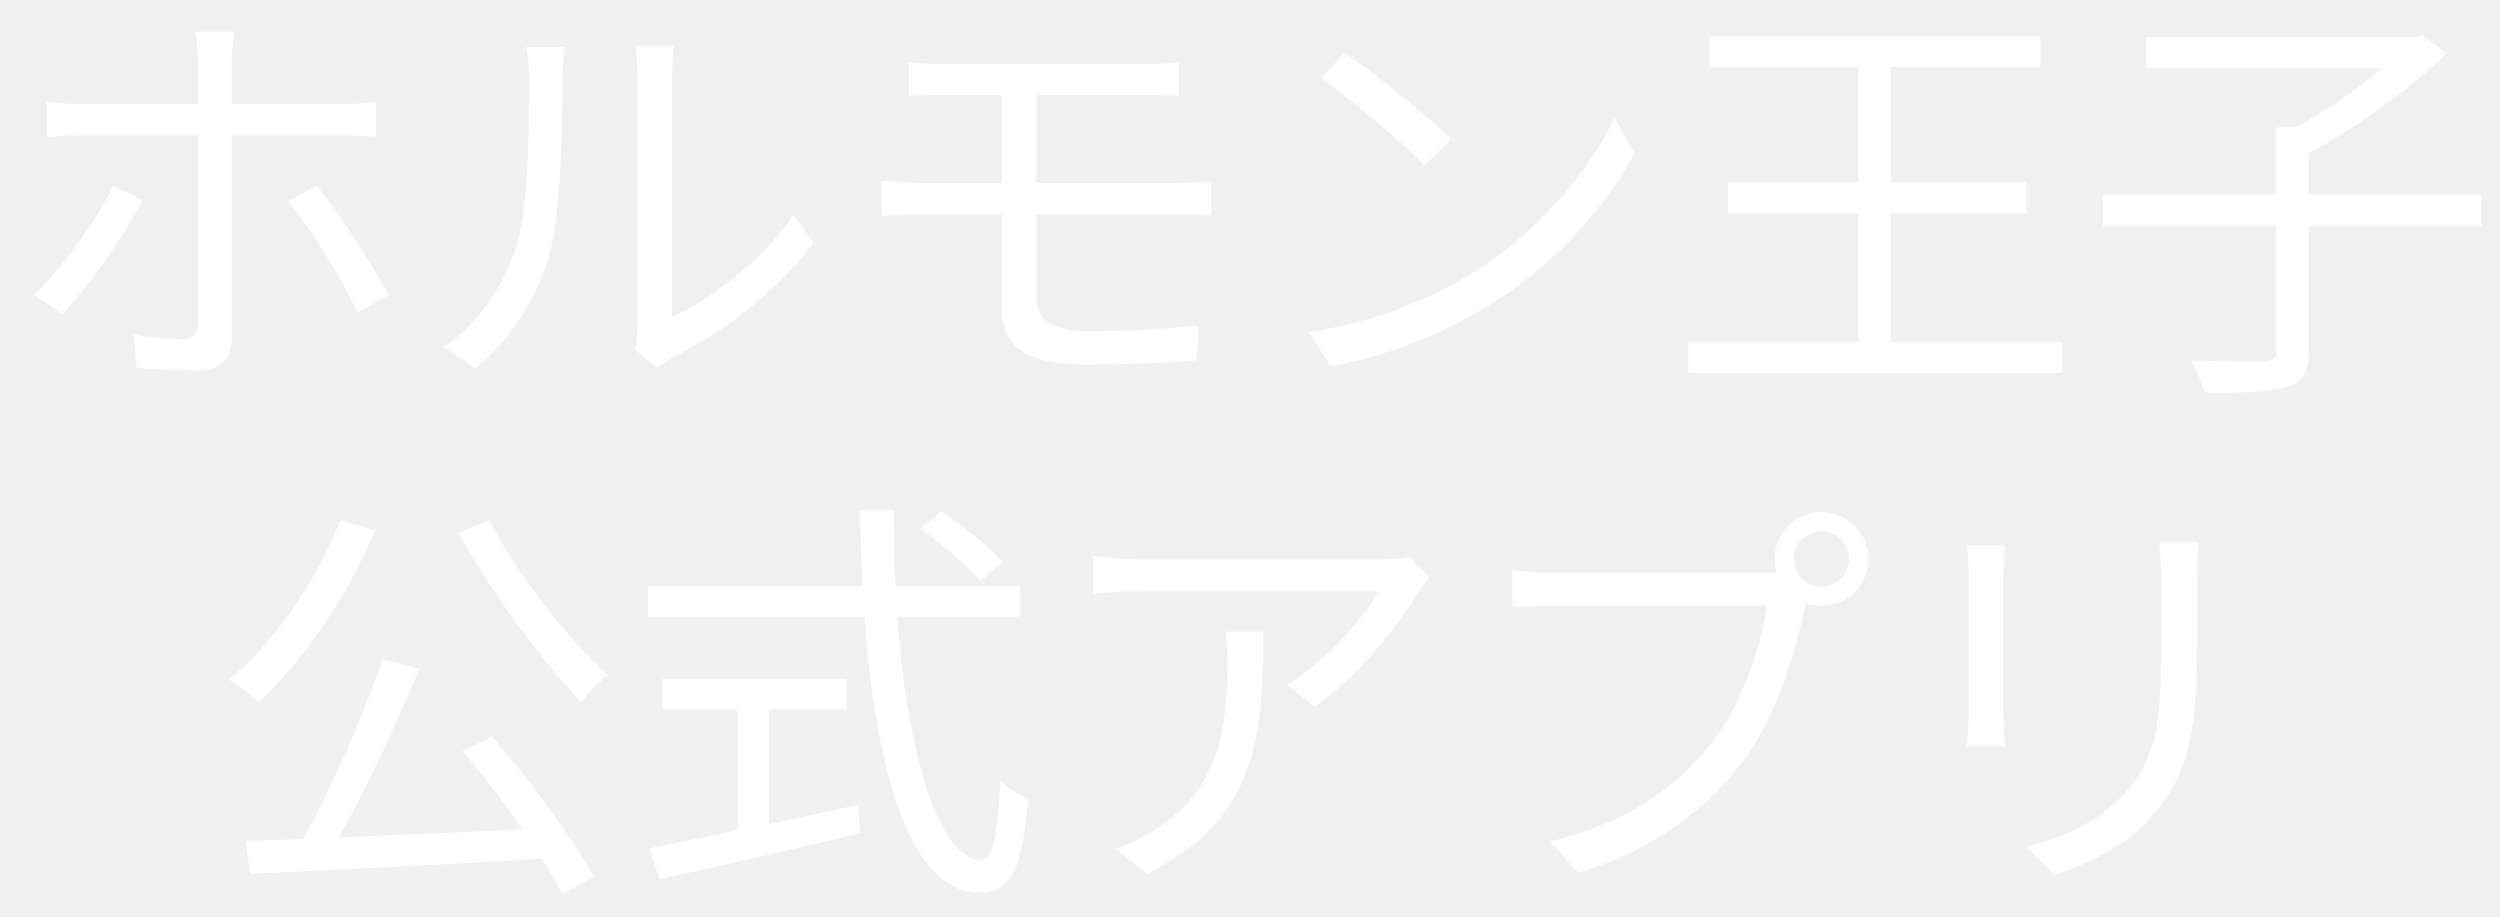
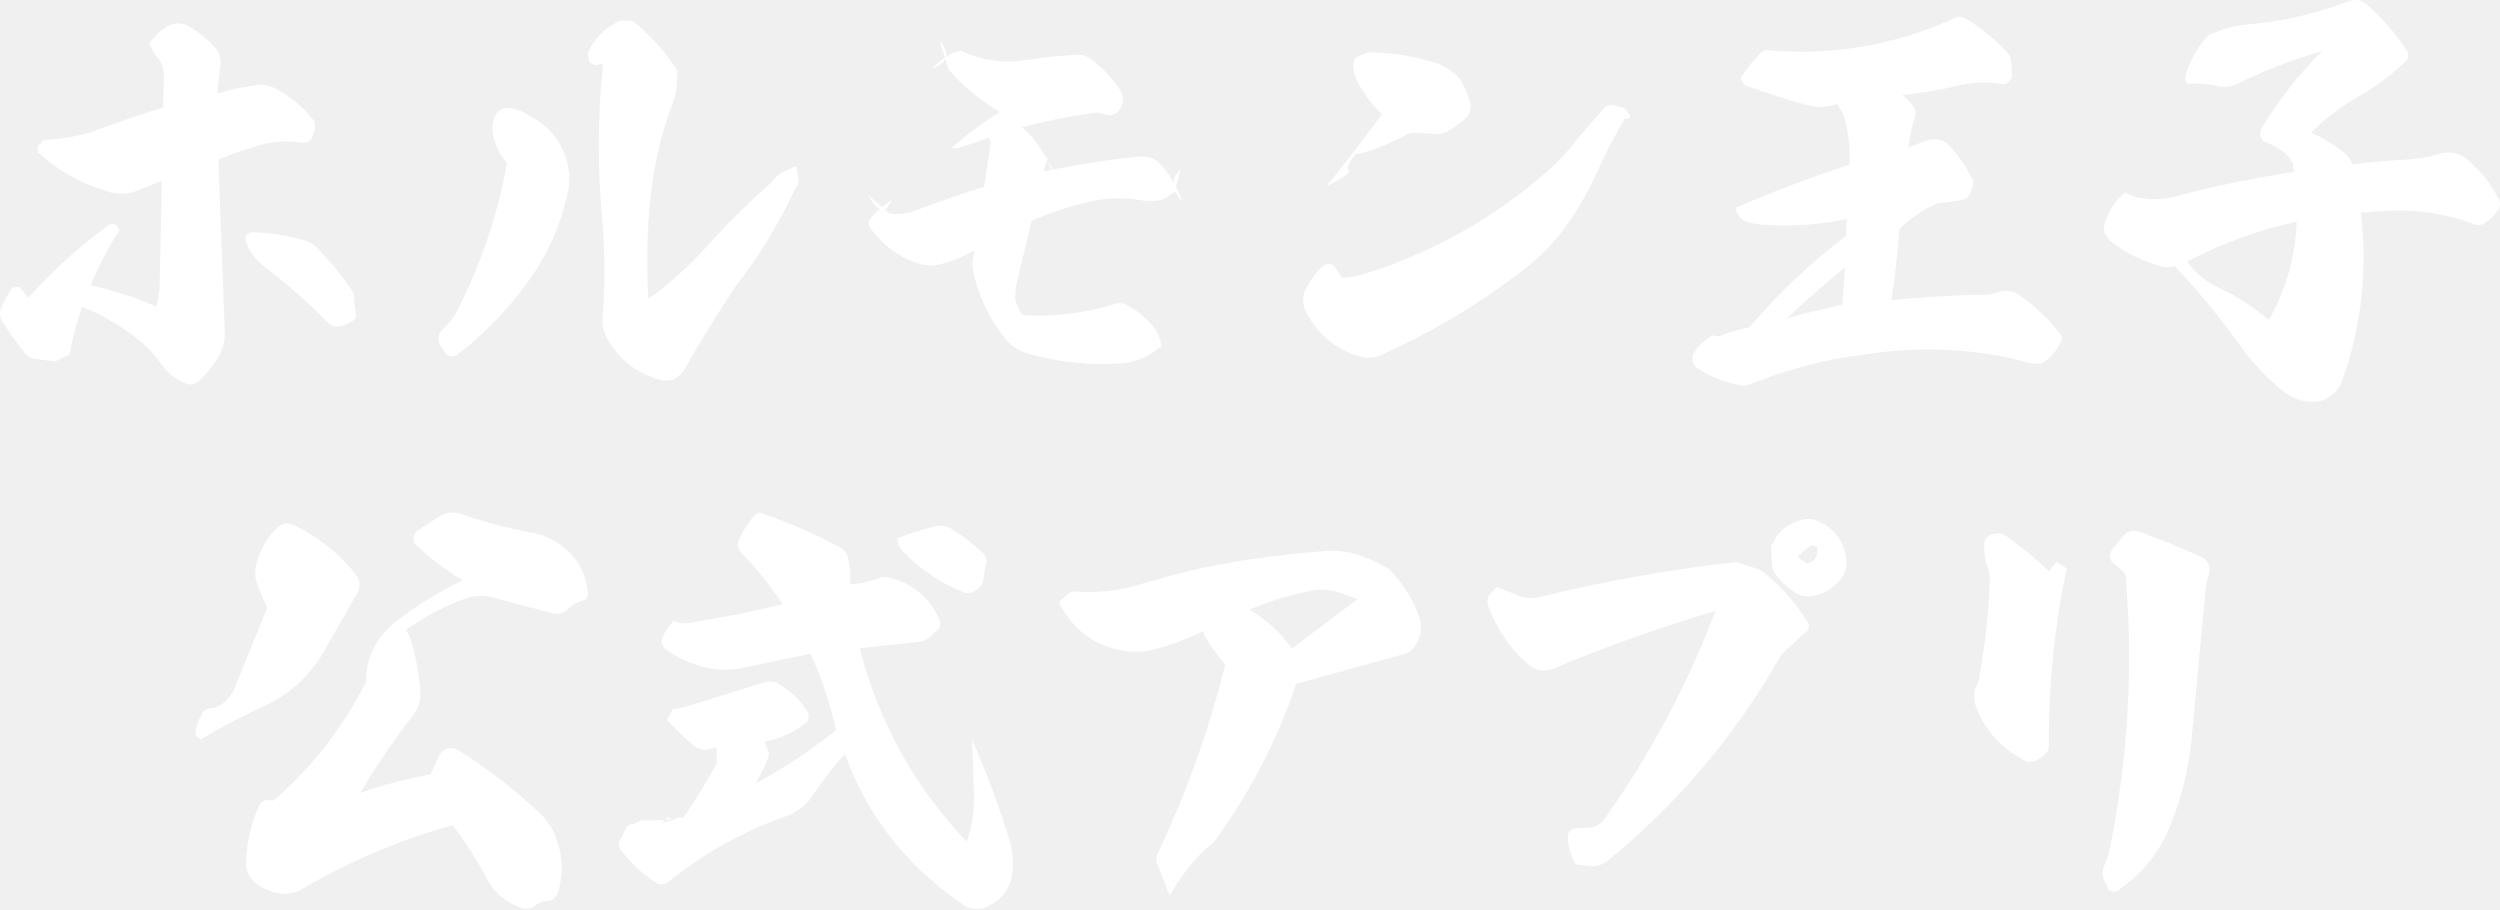
- <svg xmlns="http://www.w3.org/2000/svg" width="600" height="220" viewBox="0 0 600 220">
-   <text id="ホルモン王子_公式アプリ" data-name="ホルモン王子 公式アプリ" transform="translate(300 86)" fill="#fff" font-size="100" font-family="TA_fuga_fude">
-     <tspan x="-300" y="0">ホルモン王子</tspan>
-     <tspan x="-250" y="120">公式アプリ</tspan>
-   </text>
+ <svg xmlns="http://www.w3.org/2000/svg" width="588.922" height="214.15" viewBox="0 0 588.922 214.15">
+   <path id="パス_1027" data-name="パス 1027" d="M-233-30.8a2.244,2.244,0,0,0-1.5.8v1.1a12.842,12.842,0,0,0,4.4,6.2A132.913,132.913,0,0,1-215.4-9.8a3.3,3.3,0,0,0,3.5,1.1,6.484,6.484,0,0,0,2.2-1,1.71,1.71,0,0,0,1.1-2.3l-.3-3a3.573,3.573,0,0,0-.9-2.6,66.392,66.392,0,0,0-7.9-9.5A6.531,6.531,0,0,0-221-29,51.321,51.321,0,0,0-233-30.8Zm-24.2-44.4a14.857,14.857,0,0,0,2.3,3.7,6.756,6.756,0,0,1,1.2,3.7l-.2,7.6c-5.2,1.6-10.9,3.6-17.4,6-1.5.4-3.3.8-5.7,1.2l-5.2.6-.7.9q-.6,0-.6,1.8a41.572,41.572,0,0,0,16.1,9.2,10.739,10.739,0,0,0,7.7-.2l5.5-2.2-.5,23.3a22.994,22.994,0,0,1-.8,6.3,87.72,87.72,0,0,0-15.5-5,84.772,84.772,0,0,1,6.8-13l-.6-1-.7-.4c-1.1,0-1.7.2-1.7.6a118,118,0,0,0-18.5,16.8l-2-2.6c-1.5,0-2.1.3-2.1.8a19.594,19.594,0,0,0-2.3,4.2,3.575,3.575,0,0,0,.4,3.3q3.3,4.95,5.4,7.5a3.721,3.721,0,0,0,2.5,1.2l3.4.4a2.491,2.491,0,0,0,2.2-.4l1.2-.6a1.21,1.21,0,0,0,1.2-1.2A64.4,64.4,0,0,1-273-13.2a48.773,48.773,0,0,1,11,6A32.142,32.142,0,0,1-254.5,0a13.108,13.108,0,0,0,5.8,4.8,2.918,2.918,0,0,0,3.3-.6,25.913,25.913,0,0,0,4-4.8,10.919,10.919,0,0,0,2-6.9l-1.5-40.4a74.013,74.013,0,0,1,7.8-2.8,24.447,24.447,0,0,1,11.9-1.2,2.293,2.293,0,0,0,2.5-1.4l.5-1.7a2.757,2.757,0,0,0-.3-2.2,27.177,27.177,0,0,0-9.5-7.7,7,7,0,0,0-4.2-.5,58.208,58.208,0,0,0-8.9,1.9c.1-1.6.4-4,.7-6.8a4.951,4.951,0,0,0-1.4-4.1,23.921,23.921,0,0,0-6.1-4.9,4.834,4.834,0,0,0-4.8-.1A13.884,13.884,0,0,0-257.2-75.2ZM-172.9-47a124.124,124.124,0,0,1-10.9,33,18.585,18.585,0,0,1-4.3,6.2,2.911,2.911,0,0,0-.6,3.5l1.2,1.8a1.953,1.953,0,0,0,3,.5,81.225,81.225,0,0,0,16.3-16.8,55.355,55.355,0,0,0,9.7-21.7,13.865,13.865,0,0,0-.1-6.1,16.438,16.438,0,0,0-8.8-11.5A12.04,12.04,0,0,0-172-60a3.413,3.413,0,0,0-3.7,1.7,8.518,8.518,0,0,0-.1,6.1A16.328,16.328,0,0,0-172.9-47Zm19.4-23.8c1.2.7,2.1.8,2.8.2l.4.5a185.615,185.615,0,0,0,0,38,165.54,165.54,0,0,1-.1,22.3,9.222,9.222,0,0,0,1.6,4.9,19.876,19.876,0,0,0,12.9,9.1l2-.2a7.987,7.987,0,0,0,2.6-2.1c3.1-5.6,7.1-12.1,12-19.6A118.935,118.935,0,0,0-105-41.1a2.987,2.987,0,0,0,.7-2.7l-.5-2.5-2.5,1a8.027,8.027,0,0,0-3.4,2.9,171.331,171.331,0,0,0-14.8,14.6,88.008,88.008,0,0,1-14.1,12.7,146.805,146.805,0,0,1,.5-23.9,91.029,91.029,0,0,1,5-21.6,17.465,17.465,0,0,0,1.2-8.5,52.749,52.749,0,0,0-10.2-11.4l-2.9-.2a14.706,14.706,0,0,0-7.9,7.8Zm96.7,11.7a82.14,82.14,0,0,0-11.4,8.5h1q-.6.45,3.3-.9a33.767,33.767,0,0,0,4.4-1.6l.6,1-1.6,10.6C-65.9-39.8-71.2-38-76.4-36a12.355,12.355,0,0,1-6.4.8c-.5-.4-2.3-2-5.2-4.5,2.6,4.3,4.4,4.8,5.6,1.4-3,2.2-4.8,3.8-5.3,5.1a2.5,2.5,0,0,0,.3,1.3,22.34,22.34,0,0,0,11.2,8.4,9.141,9.141,0,0,0,5.2.3,32.034,32.034,0,0,0,8.2-3.3l-.4,2.1a8.968,8.968,0,0,0,.1,2.8A38.092,38.092,0,0,0-56.3-6.7a10.826,10.826,0,0,0,6.5,4.6A63.389,63.389,0,0,0-28.2.1a14.835,14.835,0,0,0,8.7-3.5l.8-.4a10.111,10.111,0,0,0-1.9-4.7A19.846,19.846,0,0,0-27-13.7a3.817,3.817,0,0,0-3.3,0,62.011,62.011,0,0,1-20.1,2.5,1.675,1.675,0,0,1-1.8-1.2,4.818,4.818,0,0,0-.7-1.5c-.1-.1-.1-.4-.2-.7a1.087,1.087,0,0,1-.1-.5,18.959,18.959,0,0,1,.2-3l3.7-15.4A80.281,80.281,0,0,1-35.7-38,30.885,30.885,0,0,1-24-38.4a15.714,15.714,0,0,0,4.8.1,2.944,2.944,0,0,0,.9-.3,2.663,2.663,0,0,0,.8-.4,15.635,15.635,0,0,0,1.7-1.2,1.284,1.284,0,0,0,.4-1l1.2-4.5c-2.4,2.3-2.3,4.9.5,7.7-2.4-5.6-4.8-9-7-10.1a7.826,7.826,0,0,0-3.4-.5,214.329,214.329,0,0,0-22.4,3.5l1-3.5a5.284,5.284,0,0,0,1.6,3.9c-2.8-5.4-5.3-9-7.7-10.8a127.164,127.164,0,0,1,16.3-3.3,6.458,6.458,0,0,1,3.1.2,3.3,3.3,0,0,0,2.4,0,3.641,3.641,0,0,0,1.7-2,4.166,4.166,0,0,0-.5-3.9,29.519,29.519,0,0,0-6.9-7.2,4.964,4.964,0,0,0-3.1-.9,112.031,112.031,0,0,0-12.3,1.3,25.167,25.167,0,0,1-14.5-2,.92.92,0,0,0-1.2-.1c-1.1,0-3.1,1.3-6.3,4,3.9-1.2,4.5-3.4,1.9-6.5,1.1,3.7,1.9,6.1,2.3,7A49.846,49.846,0,0,0-56.8-59.1Zm90,.5c-3.1,4.3-7.4,10-13,16.9,4-1.9,5.7-3.1,5.2-3.7-.6-.6,0-1.9,1.7-3.8,2.8-.4,6.6-1.9,11.6-4.4a3.346,3.346,0,0,1,2.3-.6l3.9.2a6.167,6.167,0,0,0,3.5-.4,19.621,19.621,0,0,0,4.8-3.5,4.079,4.079,0,0,0,.7-3.8,19.586,19.586,0,0,0-2.6-5.5,15.171,15.171,0,0,0-4.8-3.3,52.911,52.911,0,0,0-15.4-2.6,2.7,2.7,0,0,0-2.2.4l-1.6.6a2.271,2.271,0,0,0-.9,1.8,10.616,10.616,0,0,0,.9,3.8A31.36,31.36,0,0,0,33.2-58.6ZM23.7-20.1l-1.6-2.5a1.561,1.561,0,0,0-1.3-.7,2.3,2.3,0,0,0-1.4.4,18.472,18.472,0,0,0-4.5,6.3,6.127,6.127,0,0,0,.1,3.8A20.208,20.208,0,0,0,27.7-1.6a7.772,7.772,0,0,0,5-.1A166.345,166.345,0,0,0,65.2-20.9,52.821,52.821,0,0,0,75.9-31.3a75.7,75.7,0,0,0,7.6-12.8,123.067,123.067,0,0,1,6.9-13.4c1.6,0,1.7-.6.4-1.9a1.011,1.011,0,0,0-1.1-.8l-1.6-.4a2.378,2.378,0,0,0-2.6.6c-2.8,3.2-4.9,5.6-6.3,7.3a55.855,55.855,0,0,1-9.3,9.5A117.229,117.229,0,0,1,28.8-20.9,18.074,18.074,0,0,1,23.7-20.1Zm118.6-2.4-.6,8.7c-.2.1-2.5.6-6.9,1.7a51.28,51.28,0,0,0-6.3,1.7C132.1-13.9,136.7-17.9,142.3-22.5ZM124.8-73.6a2.643,2.643,0,0,0-2.7.9,34.059,34.059,0,0,0-3.8,4.7c-.6.7-.7,1.2-.2,1.7a2.292,2.292,0,0,0,1.5,1.2c4.8,1.7,9.4,3.2,14,4.4a11.155,11.155,0,0,0,6.8-.3,11.919,11.919,0,0,1,2.4,6.4,24.047,24.047,0,0,1,.5,7.9c-8.9,2.9-17.8,6.3-26.7,10.1a2.973,2.973,0,0,0,.8,2,3.384,3.384,0,0,0,2.3,1.5,19.969,19.969,0,0,0,2.6.5,71.612,71.612,0,0,0,20.4-1.3l-.2,4A143.992,143.992,0,0,0,119.8-8.4a33.787,33.787,0,0,0-6.8,2,4.686,4.686,0,0,1-2-.1,11.617,11.617,0,0,0-4.4,4.4,2.775,2.775,0,0,0,.6,3.1,25.421,25.421,0,0,0,9.7,4.1,4.885,4.885,0,0,0,3.9-.4,104.879,104.879,0,0,1,27-6.8A91.81,91.81,0,0,1,186.2.1,5.36,5.36,0,0,0,189-.1,12.518,12.518,0,0,0,193.2-5a1.5,1.5,0,0,0-.1-1.7A43.394,43.394,0,0,0,183-16.2a5.356,5.356,0,0,0-4.5-.5,10.942,10.942,0,0,1-5,.6c-8,.3-14.7.7-20.3,1.3.7-4.4,1.4-10,1.9-16.7a27.1,27.1,0,0,1,9.3-6.2,26.133,26.133,0,0,0,6-.9,2.365,2.365,0,0,0,1.3-1.1,5.034,5.034,0,0,0,.5-1.6,2.212,2.212,0,0,0-.3-2.7,29.121,29.121,0,0,0-5.3-7.4,3.153,3.153,0,0,0-1.7-1.1l-1.2-.2a8.865,8.865,0,0,0-3,.6l-3.5,1.4a38.2,38.2,0,0,1,1.6-7.3,2.246,2.246,0,0,0-.3-2.2,11.046,11.046,0,0,0-2.7-2.9,103.143,103.143,0,0,0,13.5-2.3,23.161,23.161,0,0,1,9.8-.3,1.774,1.774,0,0,0,1.7-.5l.4-.5a2.472,2.472,0,0,0,.4-2.1l-.1-1.8a4.712,4.712,0,0,0-1.4-3,47.087,47.087,0,0,0-9.3-7.5,2.531,2.531,0,0,0-2.5-.2A86.568,86.568,0,0,1,124.8-73.6Zm98.1,49.7a104.763,104.763,0,0,1,25.8-9.4,49.92,49.92,0,0,1-6.6,23.2,48.931,48.931,0,0,0-11.8-7.6A18.819,18.819,0,0,1,222.9-23.9Zm23.6-25a7.568,7.568,0,0,1,1.3,2L248-45a267.452,267.452,0,0,0-28,5.8,18.883,18.883,0,0,1-8.2.3,8.353,8.353,0,0,1-3.5-1.3,14.5,14.5,0,0,0-4.7,6.9c-.7,1.9-.2,3.4,1.5,4.8a32.8,32.8,0,0,0,10.5,5.4,6.643,6.643,0,0,0,4.4.3A185.211,185.211,0,0,1,236.6-2.4,59.923,59.923,0,0,0,246,7.1a12.649,12.649,0,0,0,6.7,2.1,7.563,7.563,0,0,0,6.7-5,85.833,85.833,0,0,0,4.4-39.6c3.1-.3,6.2-.5,9.3-.5a49.1,49.1,0,0,1,17.1,3.1,2.937,2.937,0,0,0,3.3-.5,10.9,10.9,0,0,0,2.4-2.4,2.59,2.59,0,0,0,.1-3.4,27.866,27.866,0,0,0-6.9-8.6,6.5,6.5,0,0,0-6.5-1.6,40.764,40.764,0,0,1-9.7,1.5c-3.4.2-7.1.5-11.1,1a5.7,5.7,0,0,0-2.3-3,36.66,36.66,0,0,0-7.4-4.5,55.994,55.994,0,0,1,11.2-8.5,54.291,54.291,0,0,0,11-8.2,1.868,1.868,0,0,0,.3-2.6,51.926,51.926,0,0,0-9.1-10.6,4.168,4.168,0,0,0-4.6-1,85.385,85.385,0,0,1-24.1,5.5,22.519,22.519,0,0,0-7.6,2,3.433,3.433,0,0,0-2.4,1.8,22.411,22.411,0,0,0-4.4,8.7c0,1.1.5,1.6,1.7,1.4a31.3,31.3,0,0,1,5.8.5,6.432,6.432,0,0,0,5.1-.6,129.952,129.952,0,0,1,19.7-7.6,99.131,99.131,0,0,0-14.4,18.4c-.3.9-.3,1.5,0,1.9a1.482,1.482,0,0,0,1.1,1.2A15.513,15.513,0,0,1,246.5-48.9Zm-469.9,87a3.138,3.138,0,0,0-3.5.6,16.775,16.775,0,0,0-4.8,7.9,8.027,8.027,0,0,0,.1,5.9l2.2,5.2-7.3,18a9.663,9.663,0,0,1-3.1,4.5,5.793,5.793,0,0,1-3.1,1.2,2.1,2.1,0,0,0-1.9,1.3,12.3,12.3,0,0,0-1.5,4.3v.7l1.2,1a173.928,173.928,0,0,1,15.9-8.3,30.751,30.751,0,0,0,13.3-12.7l7.8-13.6a3.783,3.783,0,0,0-.3-4.1A40.288,40.288,0,0,0-223.4,38.1Zm28.7,4.4a61.682,61.682,0,0,0,11.4,8.7A87.28,87.28,0,0,0-198,60.1a25.253,25.253,0,0,0-3.2,2.8,16.827,16.827,0,0,0-4.9,12.2,90.666,90.666,0,0,1-21.8,28l-1.1-.1a2.079,2.079,0,0,0-2.2,1.1,34.8,34.8,0,0,0-3.2,14.5,7.837,7.837,0,0,0,1.3,3,10.777,10.777,0,0,0,5.9,3.2,7.86,7.86,0,0,0,6.6-1.2,148.578,148.578,0,0,1,34.9-14.7,90.64,90.64,0,0,1,8.1,12.7,14.454,14.454,0,0,0,8.4,6.9,3.858,3.858,0,0,0,2.8-.5,4.127,4.127,0,0,1,2.8-1.2,2.791,2.791,0,0,0,2.7-2.1,18.817,18.817,0,0,0,0-11.5,15.55,15.55,0,0,0-5.1-7.9,122.717,122.717,0,0,0-18.4-14.1,3.08,3.08,0,0,0-4.4,1.2l-2.1,4.5a120.276,120.276,0,0,0-16.6,4.4A171.009,171.009,0,0,1-195,83a8.115,8.115,0,0,0,1.7-5.6,63.384,63.384,0,0,0-2.2-12.1,17.2,17.2,0,0,0-1.2-2.4,55.674,55.674,0,0,1,14.3-7.5,11.239,11.239,0,0,1,6.3-.1L-162,59a3.445,3.445,0,0,0,3.6-1.2,7.9,7.9,0,0,1,2.9-1.7c1.4-.3,1.9-1,1.6-2.3a15.053,15.053,0,0,0-3.4-8.2,16.374,16.374,0,0,0-9.6-5.6,114.731,114.731,0,0,1-16.5-4.3,5.98,5.98,0,0,0-5.5.5l-5.1,3.3a2.463,2.463,0,0,0-.9,1.9Zm113.8-1.2A4.188,4.188,0,0,0-80,44a40.2,40.2,0,0,0,14.1,9.8,3.158,3.158,0,0,0,3.5-.3,3.366,3.366,0,0,0,1.7-2.3l.5-3.5a2.3,2.3,0,0,0-.5-2.8,42.362,42.362,0,0,0-8-6.1,5.244,5.244,0,0,0-3-.4A76.362,76.362,0,0,0-80.9,41.3Zm-55.6,24.2a3.187,3.187,0,0,0,.6,1.7,27.63,27.63,0,0,0,10.5,4.7,21.623,21.623,0,0,0,6.7.2l17.3-3.6a86.5,86.5,0,0,1,6,18,124.933,124.933,0,0,1-19,12.6,34.479,34.479,0,0,0,3.3-6.9l-1.1-3a22.236,22.236,0,0,0,10-4.6,2.463,2.463,0,0,0,.2-2.2,18.074,18.074,0,0,0-7.1-6.9,4.032,4.032,0,0,0-3-.3l-18.1,5.6a14,14,0,0,1-3.6.7l-1.4,2.6a67.686,67.686,0,0,0,5.9,5.7,4.451,4.451,0,0,0,4.1,1.2l1.6-.5a33.58,33.58,0,0,1,.1,3.8,125.389,125.389,0,0,1-8,13c-.2,0-.3-.1-.2-.2,0-.1-.2-.1-.7,0-.5.2-1.1.4-1.6.6a15.425,15.425,0,0,1-1.7.5q-1.05.3,0-.6c.5-.5,1-.6,1.4-.3s-1.9.5-7.1.5l-1.8.9c-.6-.2-1.2.1-1.7.9L-146,112a1.992,1.992,0,0,0-.1,2.7,30.625,30.625,0,0,0,7.4,7.1c1.3,1.2,2.6,1.4,4,.3a93.472,93.472,0,0,1,27.2-15.2,12.539,12.539,0,0,0,6.4-4.7,88.325,88.325,0,0,1,7.8-10.1c5.2,14.5,14.4,26.2,27.4,35.2a5.58,5.58,0,0,0,6.6.5,9.287,9.287,0,0,0,5.4-7.3,19.629,19.629,0,0,0-.4-7.3,217.28,217.28,0,0,0-9.1-24.6c.3,4.4.4,8.2.4,11.1a31.349,31.349,0,0,1-1.6,13.1A102.182,102.182,0,0,1-89.8,67.2l13.9-1.5a4.921,4.921,0,0,0,3.1-1.6l1.1-1a2.184,2.184,0,0,0,.7-2.5,16.575,16.575,0,0,0-11.5-9.9,3.479,3.479,0,0,0-3,.1,29.855,29.855,0,0,1-6.6,1.4,17.869,17.869,0,0,0-.4-5.9,3.817,3.817,0,0,0-1.9-2.8,110.7,110.7,0,0,0-17.8-7.8,2.3,2.3,0,0,0-1.4-.4,7.174,7.174,0,0,0-1.1.7,22.372,22.372,0,0,0-3.5,5.5,2.889,2.889,0,0,0,.6,3.3,82.8,82.8,0,0,1,9.6,12c-7,1.8-13.9,3.1-20.6,4.2a7.743,7.743,0,0,1-5-.2A9.337,9.337,0,0,0-136.5,65.5ZM12,67.3A32.371,32.371,0,0,0,2,58.1a74.492,74.492,0,0,1,13.8-4.3,13.416,13.416,0,0,1,6.3,0c3,.9,4.8,1.6,5.4,1.8Zm1,8.3,25.7-7.1a1.889,1.889,0,0,0,1.3-.7,7.56,7.56,0,0,0,2.3-4.4,6.813,6.813,0,0,0-.4-3.8,28.658,28.658,0,0,0-6.2-10.1,3.561,3.561,0,0,0-1.8-1.4,17.355,17.355,0,0,0-4.8-2.3,19.471,19.471,0,0,0-8.9-1.5,228.051,228.051,0,0,0-29.4,4c-5.5,1.3-10.7,2.7-15.7,4.2a40.78,40.78,0,0,1-14.8,1.3,6.146,6.146,0,0,0-2.2,1.7q-1.5.9-.3,2.1a19.388,19.388,0,0,0,11,9.3,18.3,18.3,0,0,0,9.8.8A53.735,53.735,0,0,0-8.8,63.1a2.212,2.212,0,0,0,.6,1.7A30.706,30.706,0,0,0-3.7,71a235.825,235.825,0,0,1-15.8,44.3,3.094,3.094,0,0,0-.2,2.8l2.9,7.4c3.2-5.5,6.6-9.7,10.3-12.5A135.047,135.047,0,0,0,13,75.6ZM135.8,43.4l-.1,1.6a2.71,2.71,0,0,1-1.8,2.1,1.183,1.183,0,0,1-1-.1l-1.5-1.1c-.1-.1-.1-.1-.1-.2a.6.6,0,0,1,.1-.4c.6-.5,1.5-1.2,2.6-2.1a1.147,1.147,0,0,1,1-.1Zm-10.5-1a1.8,1.8,0,0,0-.4,1.6l.2,3.3a3.656,3.656,0,0,0,.9,2.5,15.816,15.816,0,0,0,4.4,4.2,5.744,5.744,0,0,0,3.7,1,10.67,10.67,0,0,0,7.4-4.4,5.847,5.847,0,0,0,1-4.7,10.271,10.271,0,0,0-6.4-8.5,4.733,4.733,0,0,0-4-.4A9.756,9.756,0,0,0,125.3,42.4Zm-13.5,16a218.511,218.511,0,0,1-26,48.8,4.937,4.937,0,0,1-4,2.3l-3.1.1a2.06,2.06,0,0,0-1.7,2.2,14.649,14.649,0,0,0,1.8,6.3l3,.4a5.985,5.985,0,0,0,4.4-1.1,170.131,170.131,0,0,0,41.1-48.7l5.5-5.1a1.843,1.843,0,0,0,.4-3,44.519,44.519,0,0,0-10.9-11.9l-5.6-1.8a367.121,367.121,0,0,0-47,8.4,9.041,9.041,0,0,1-5.1-.8l-4.3-1.7-1.7,1.6a3.31,3.31,0,0,0-.2,3.2A32.306,32.306,0,0,0,68.5,71.7a5.585,5.585,0,0,0,4.6.5A376.778,376.778,0,0,1,111.8,58.4Zm80.4-11.5a11.15,11.15,0,0,0-1.8,2.2,94.454,94.454,0,0,0-10-8.2,3.535,3.535,0,0,0-3.2-.6l-1,.4a2.265,2.265,0,0,0-1.1,1.9,14.884,14.884,0,0,0,.7,5.5,7.822,7.822,0,0,1,.6,3.5A156.1,156.1,0,0,1,174,73.5a6.3,6.3,0,0,1-1,3.1,6.467,6.467,0,0,0,0,3.9,22.7,22.7,0,0,0,11,12.8,3.154,3.154,0,0,0,3.9,0l1-.7a2.739,2.739,0,0,0,1.4-2.5,196.441,196.441,0,0,1,4.2-41.7Zm13-2.9a2.976,2.976,0,0,0-.5,1.5,1.816,1.816,0,0,0,.8,1.6l1.9,1.7a2.808,2.808,0,0,1,1.1,2.5,226.5,226.5,0,0,1-3.7,62.4,23.8,23.8,0,0,1-1.5,4.9,4.4,4.4,0,0,0,0,3.2l.8,1.5a1,1,0,0,0,1.1,1.1,1.248,1.248,0,0,0,1.6-.3A32.922,32.922,0,0,0,219,108.8a73.194,73.194,0,0,0,4.9-20l3.3-35a17.064,17.064,0,0,1,.5-3,4.163,4.163,0,0,0,.3-3.1,3.425,3.425,0,0,0-2-2.1c-4.8-2.2-9.6-4.1-14.2-5.8a3.345,3.345,0,0,0-4,1Z" transform="translate(292.334 85.496)" fill="#fff" />
</svg>
